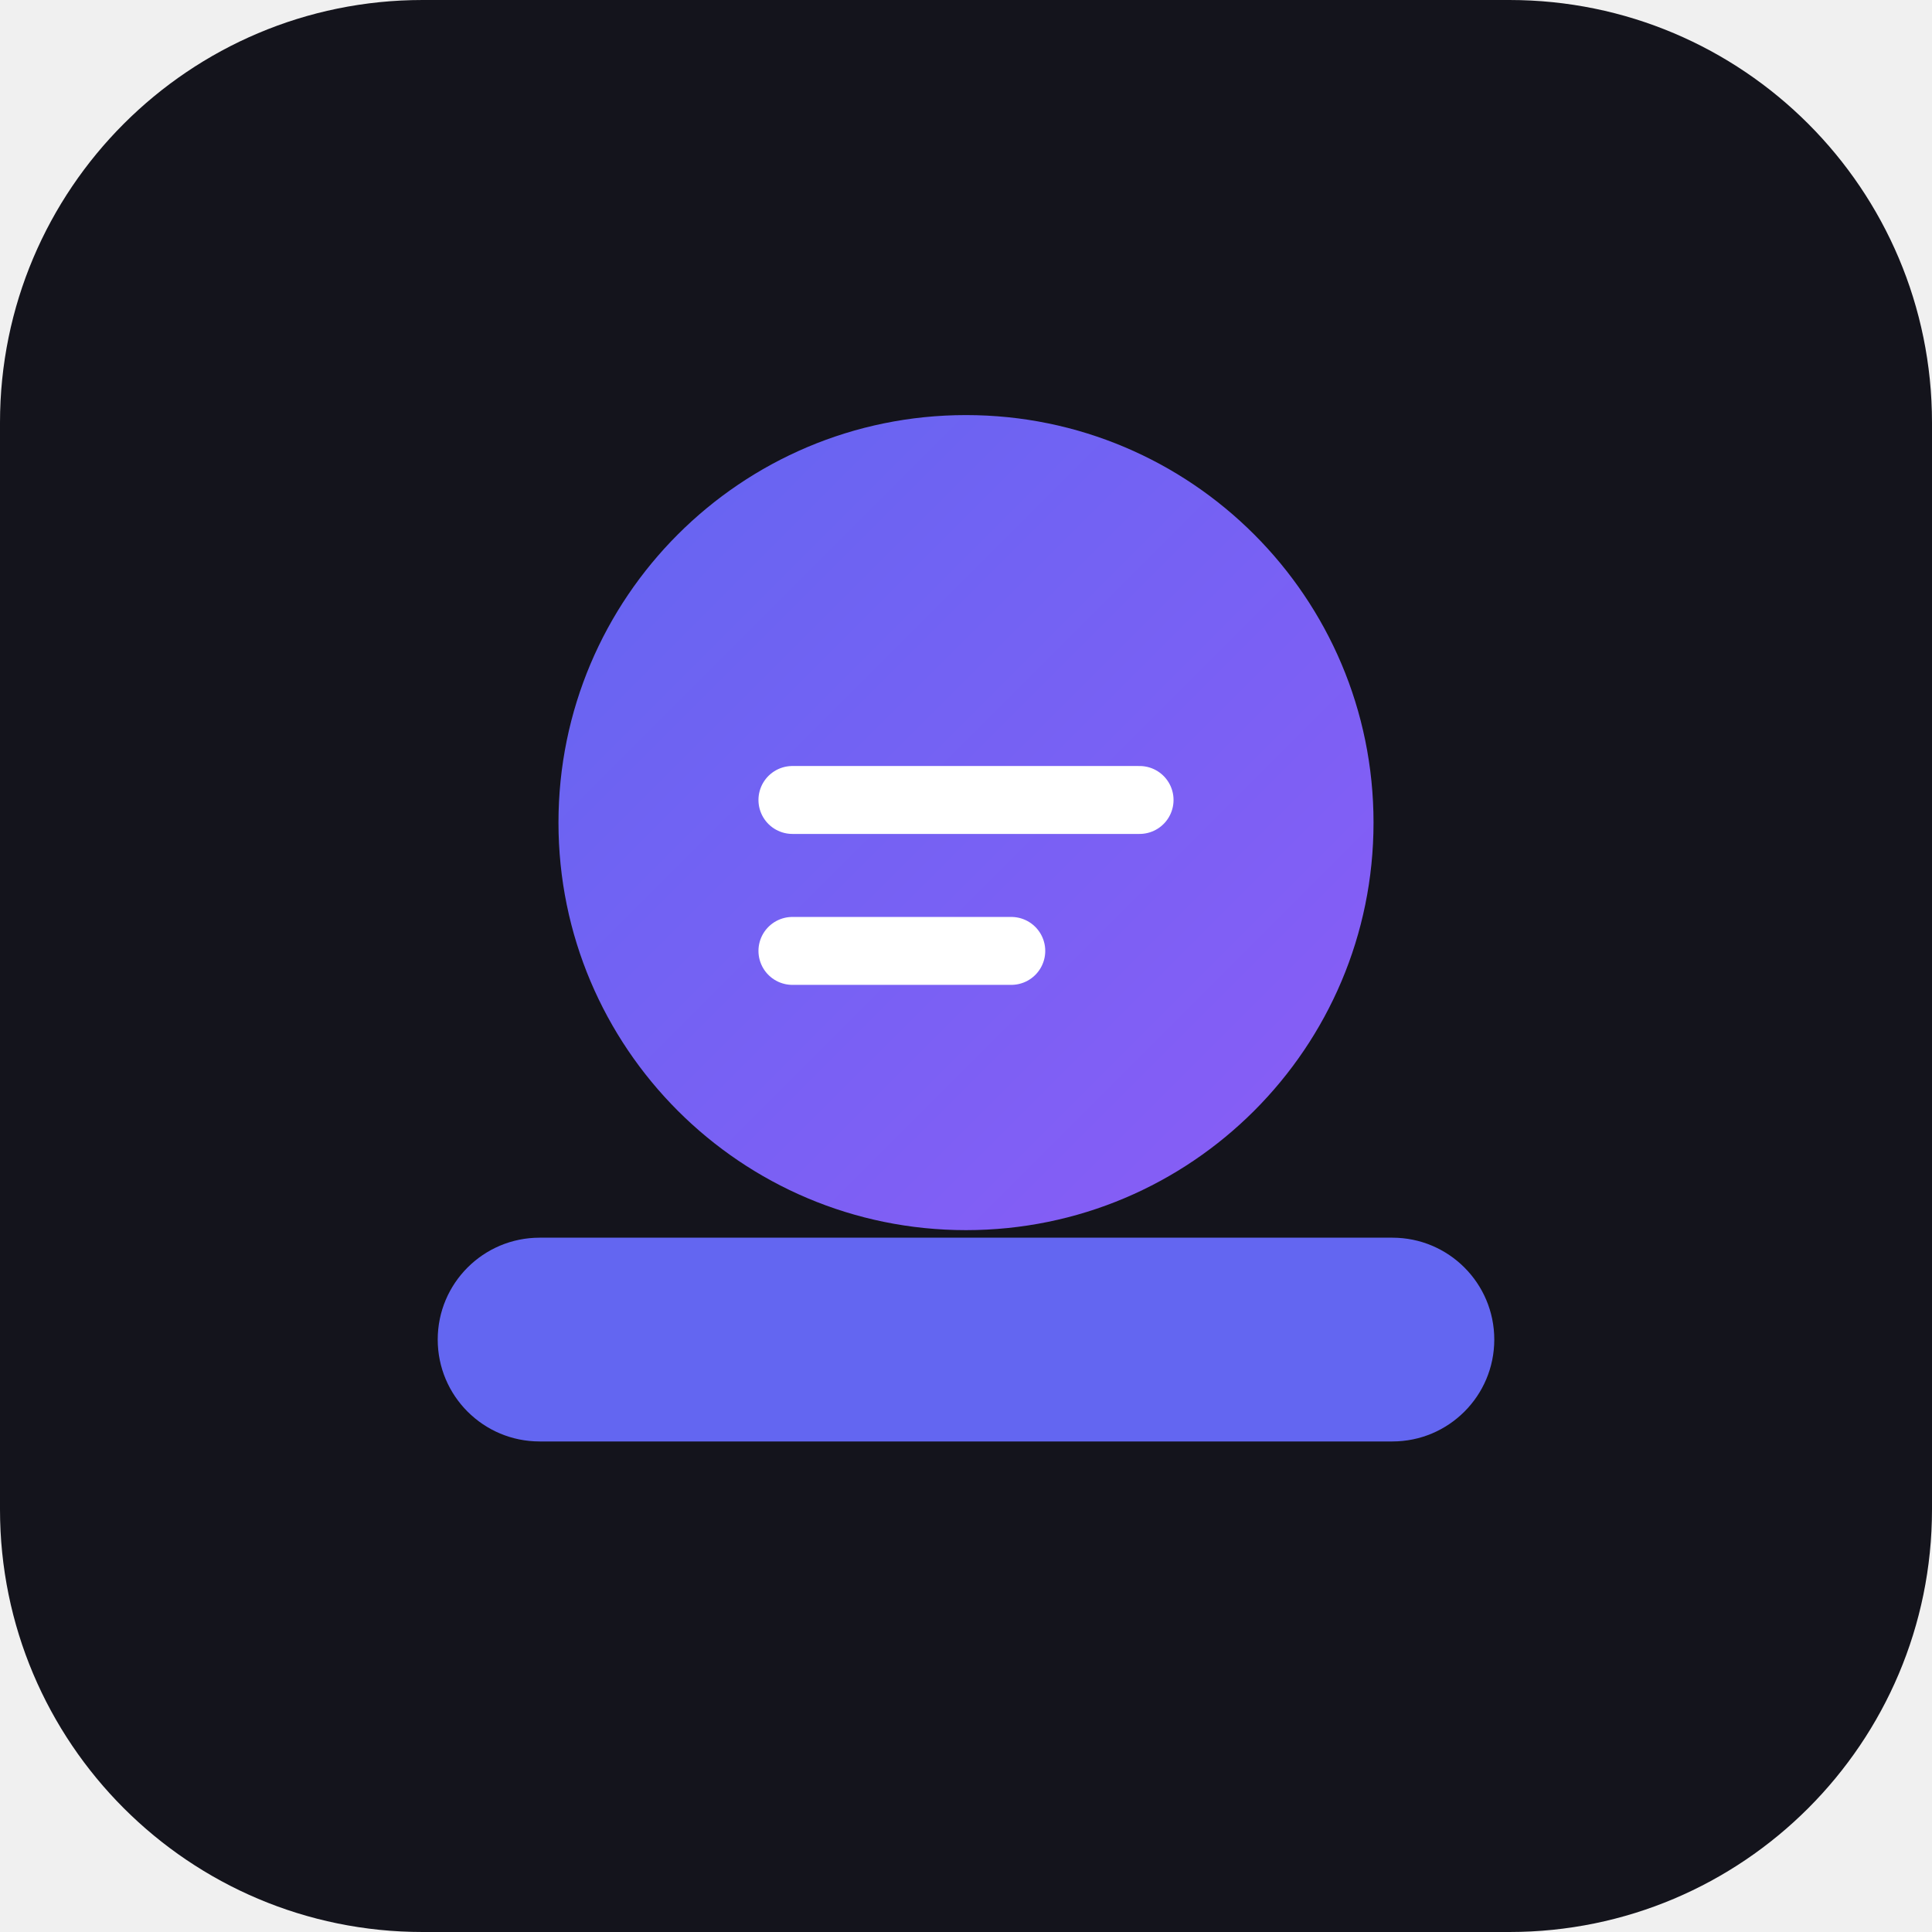
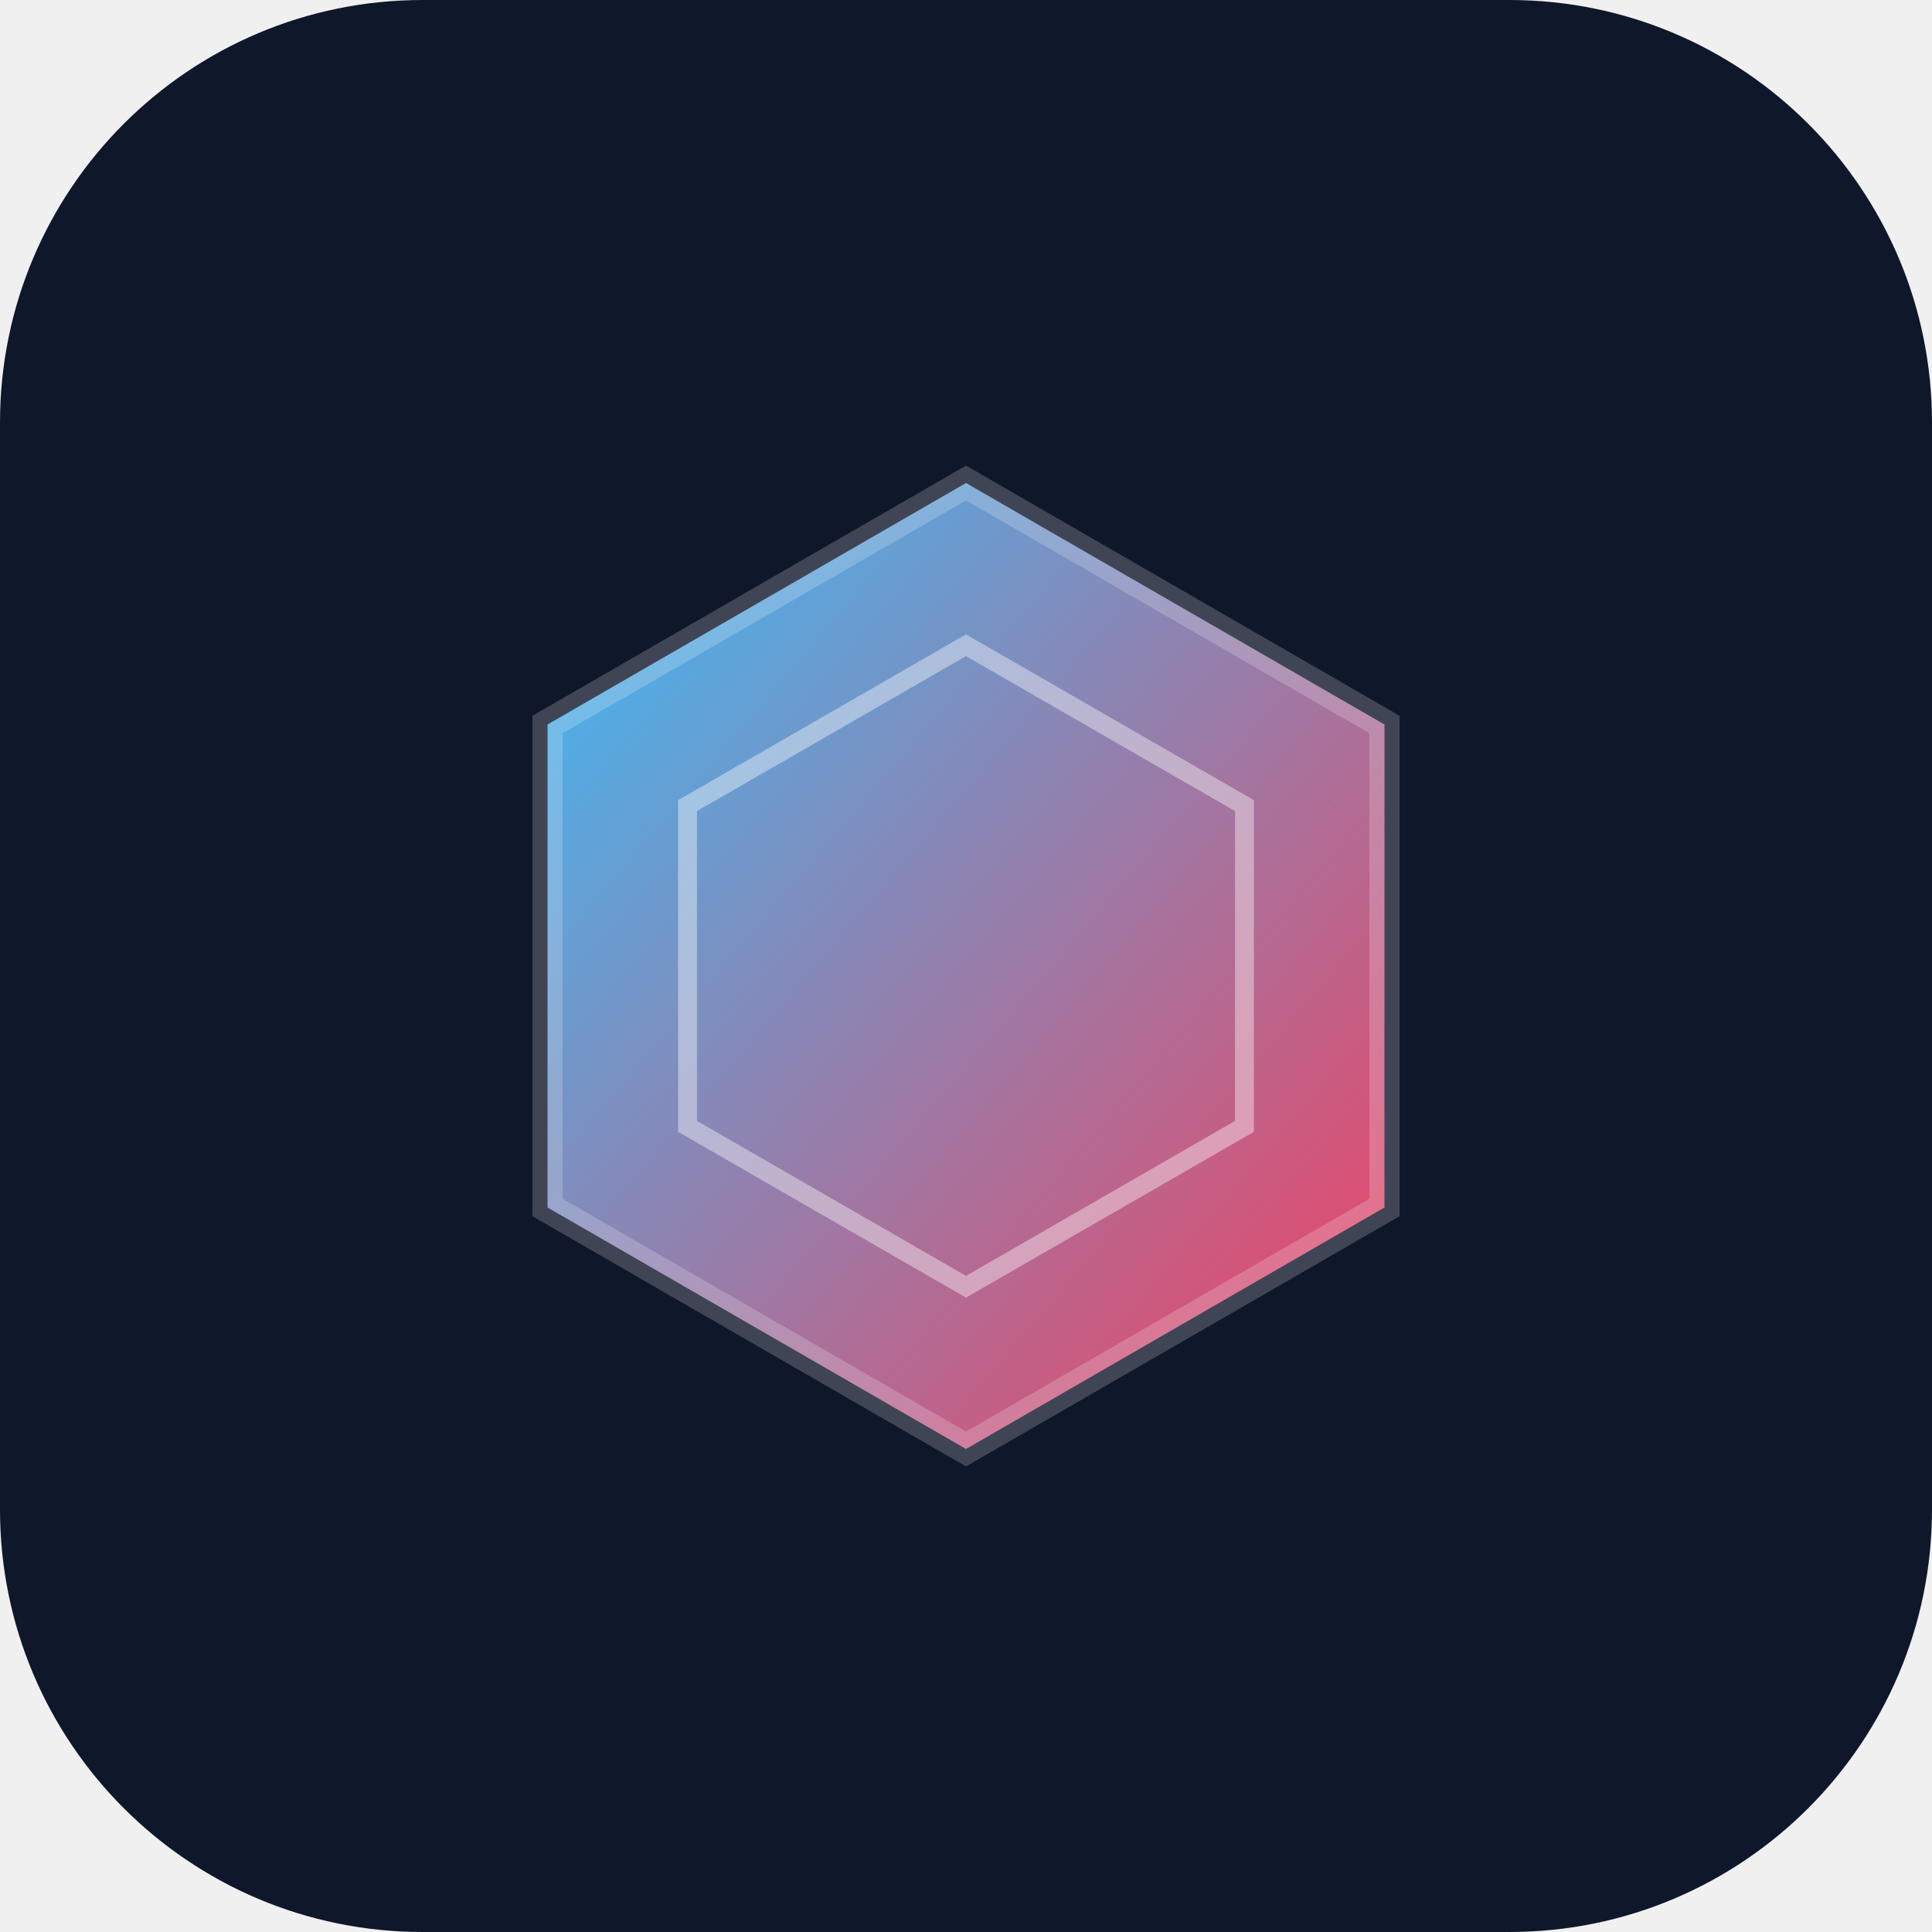
<svg xmlns="http://www.w3.org/2000/svg" width="512" height="512" viewBox="0 0 512 512">
-   <rect width="512" height="512" rx="112" fill="#14141c" />
  <defs>
-     <linearGradient id="g" x1="0%" y1="0%" x2="100%" y2="100%">
-       <stop offset="0%" stop-color="#6366f1" />
-       <stop offset="100%" stop-color="#8b5cf6" />
+     <linearGradient id="hive-g" x1="0%" y1="0%" x2="100%" y2="100%">
+       <stop offset="0%" stop-color="#38bdf8" />
+       <stop offset="100%" stop-color="#f43f5e" />
    </linearGradient>
  </defs>
-   <circle cx="256" cy="218" r="108" fill="url(#g)" />
-   <rect x="116" y="328" width="280" height="54" rx="27" fill="#6366f1" />
-   <path d="M210 212h92M210 252h58" stroke="#fff" stroke-width="18" stroke-linecap="round" />
+   <rect width="512" height="512" rx="112" fill="#0f172a" />
+   <g transform="translate(256 256)">
+     <path d="M0 -128 L110.9 -64 L110.9 64 L0 128 L-110.9 64 L-110.9 -64 Z" fill="url(#hive-g)" stroke="rgba(255,255,255,0.2)" stroke-width="8" />
+     <path d="M0 -85 L73.8 -42.5 L73.8 42.5 L0 85 L-73.8 42.5 L-73.8 -42.5 Z" fill="none" stroke="rgba(255,255,255,0.4)" stroke-width="5" />
+   </g>
</svg>
